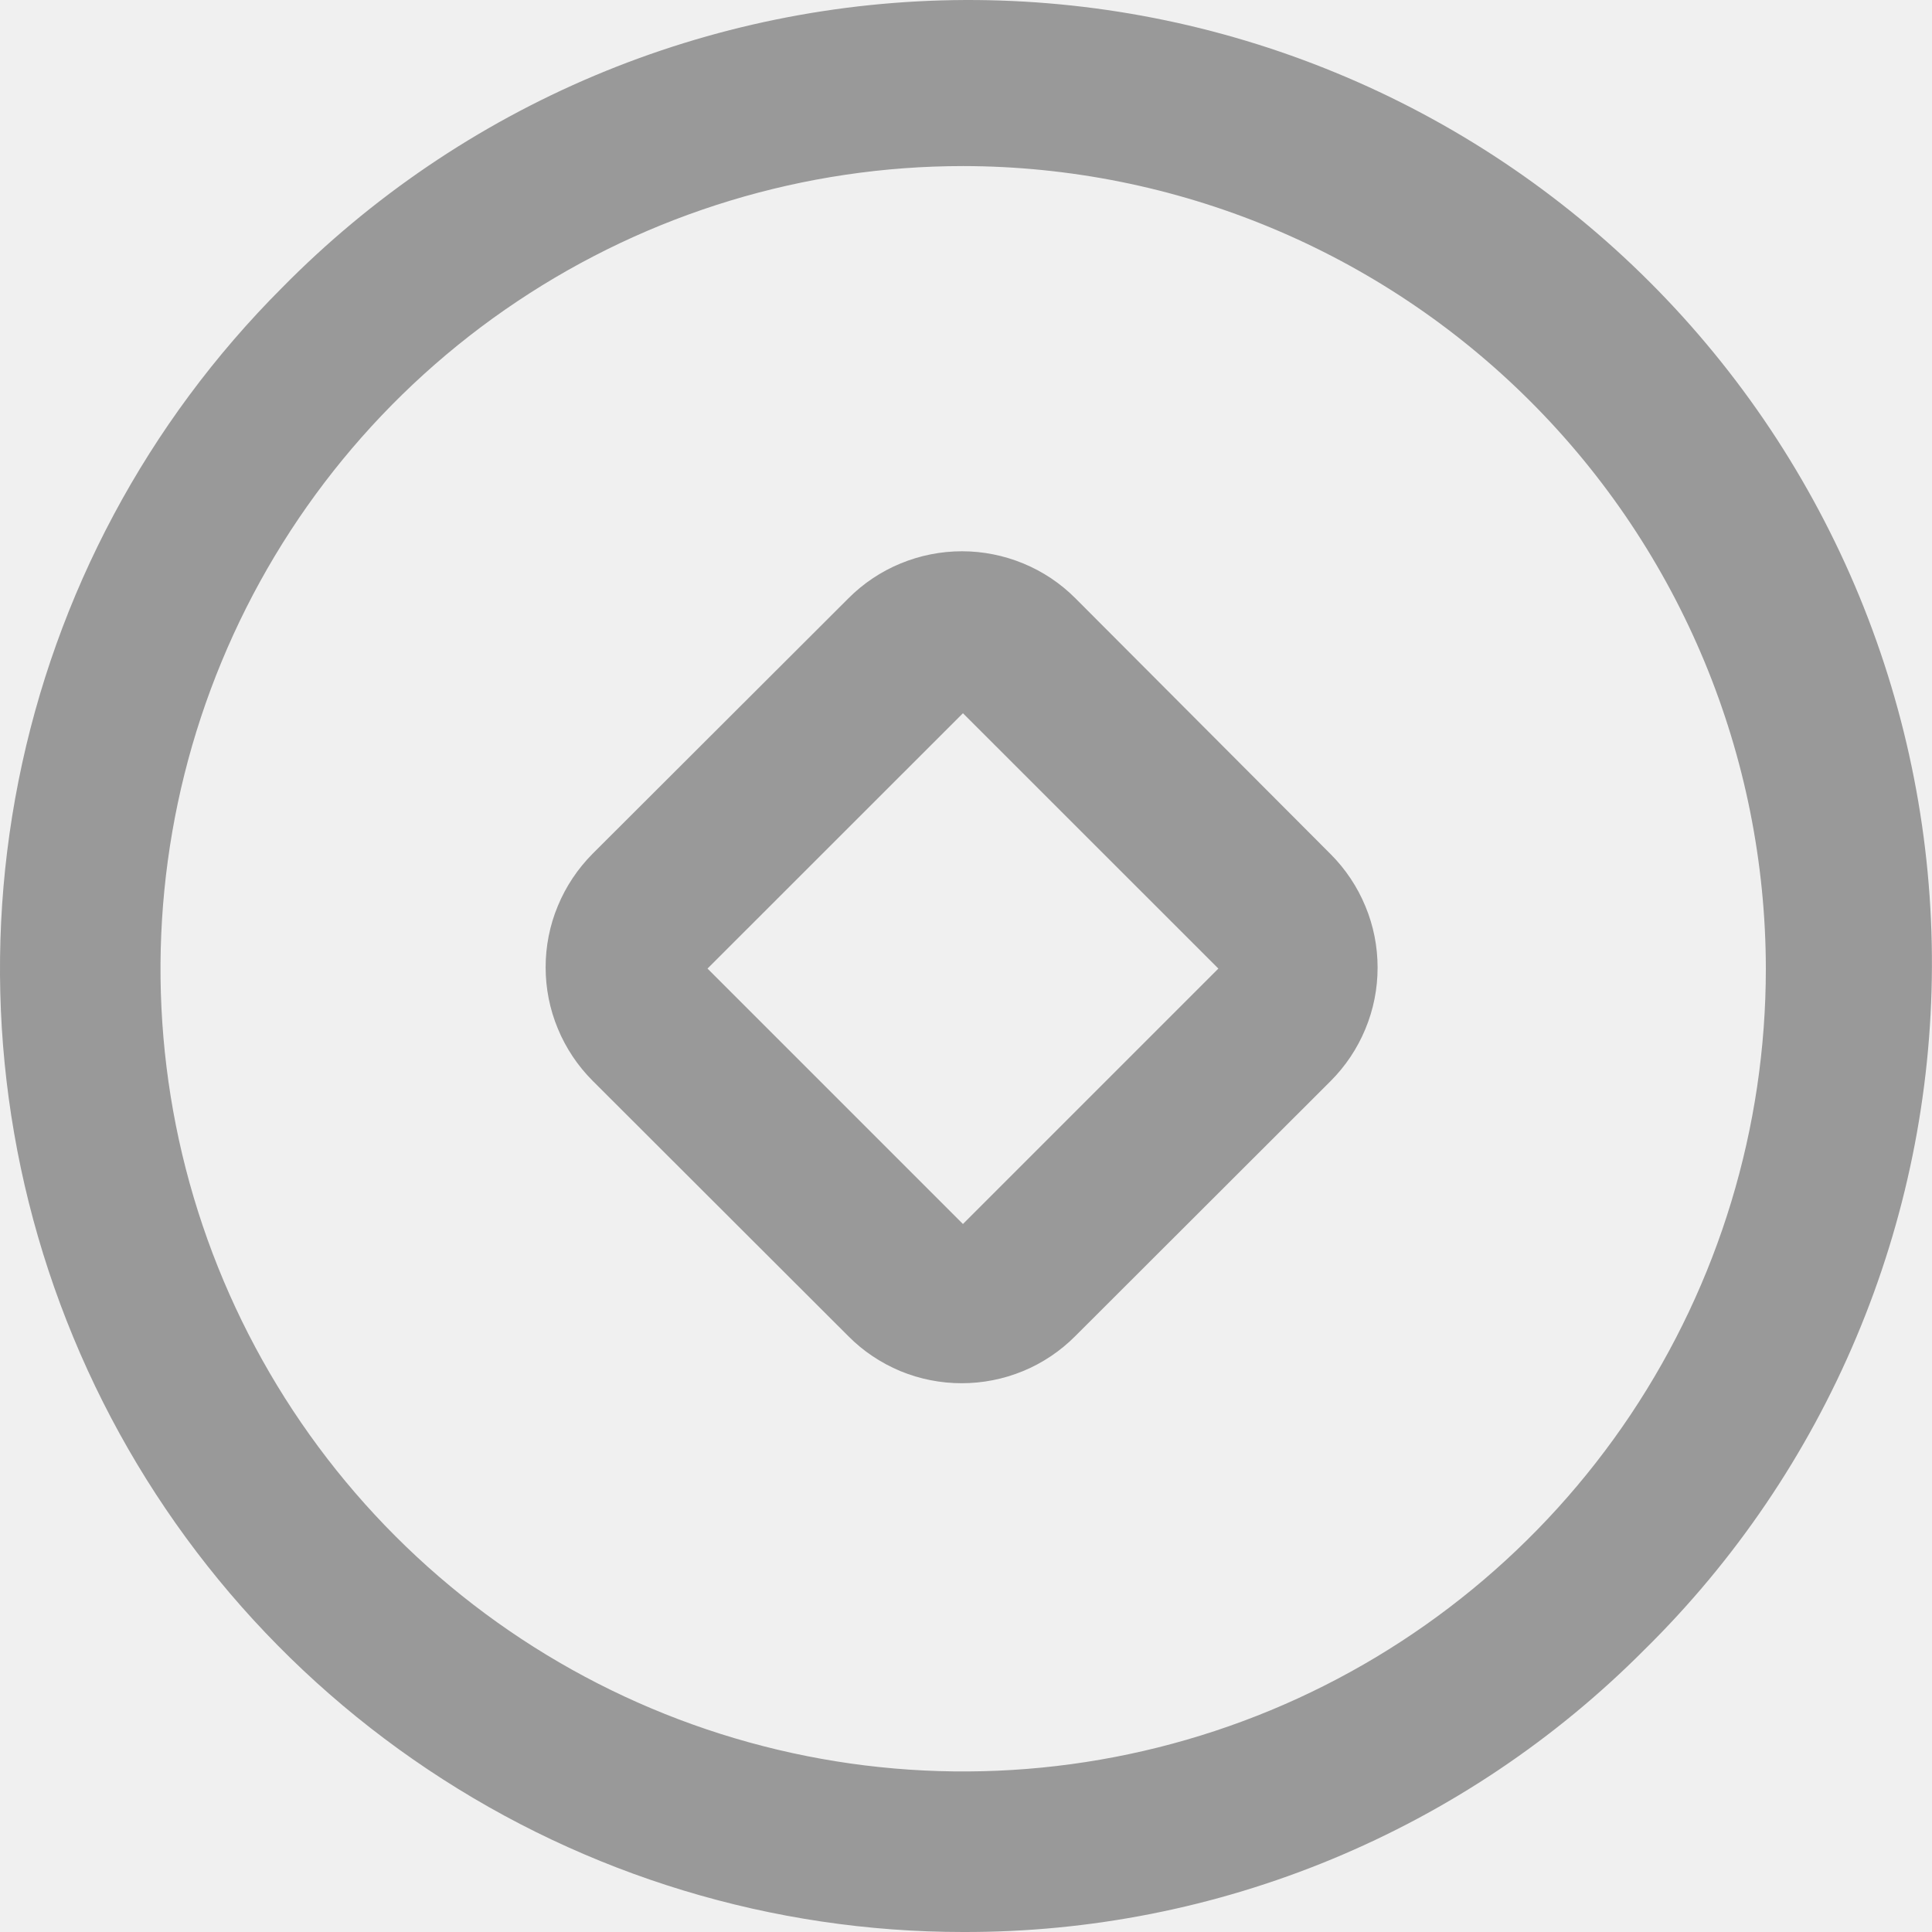
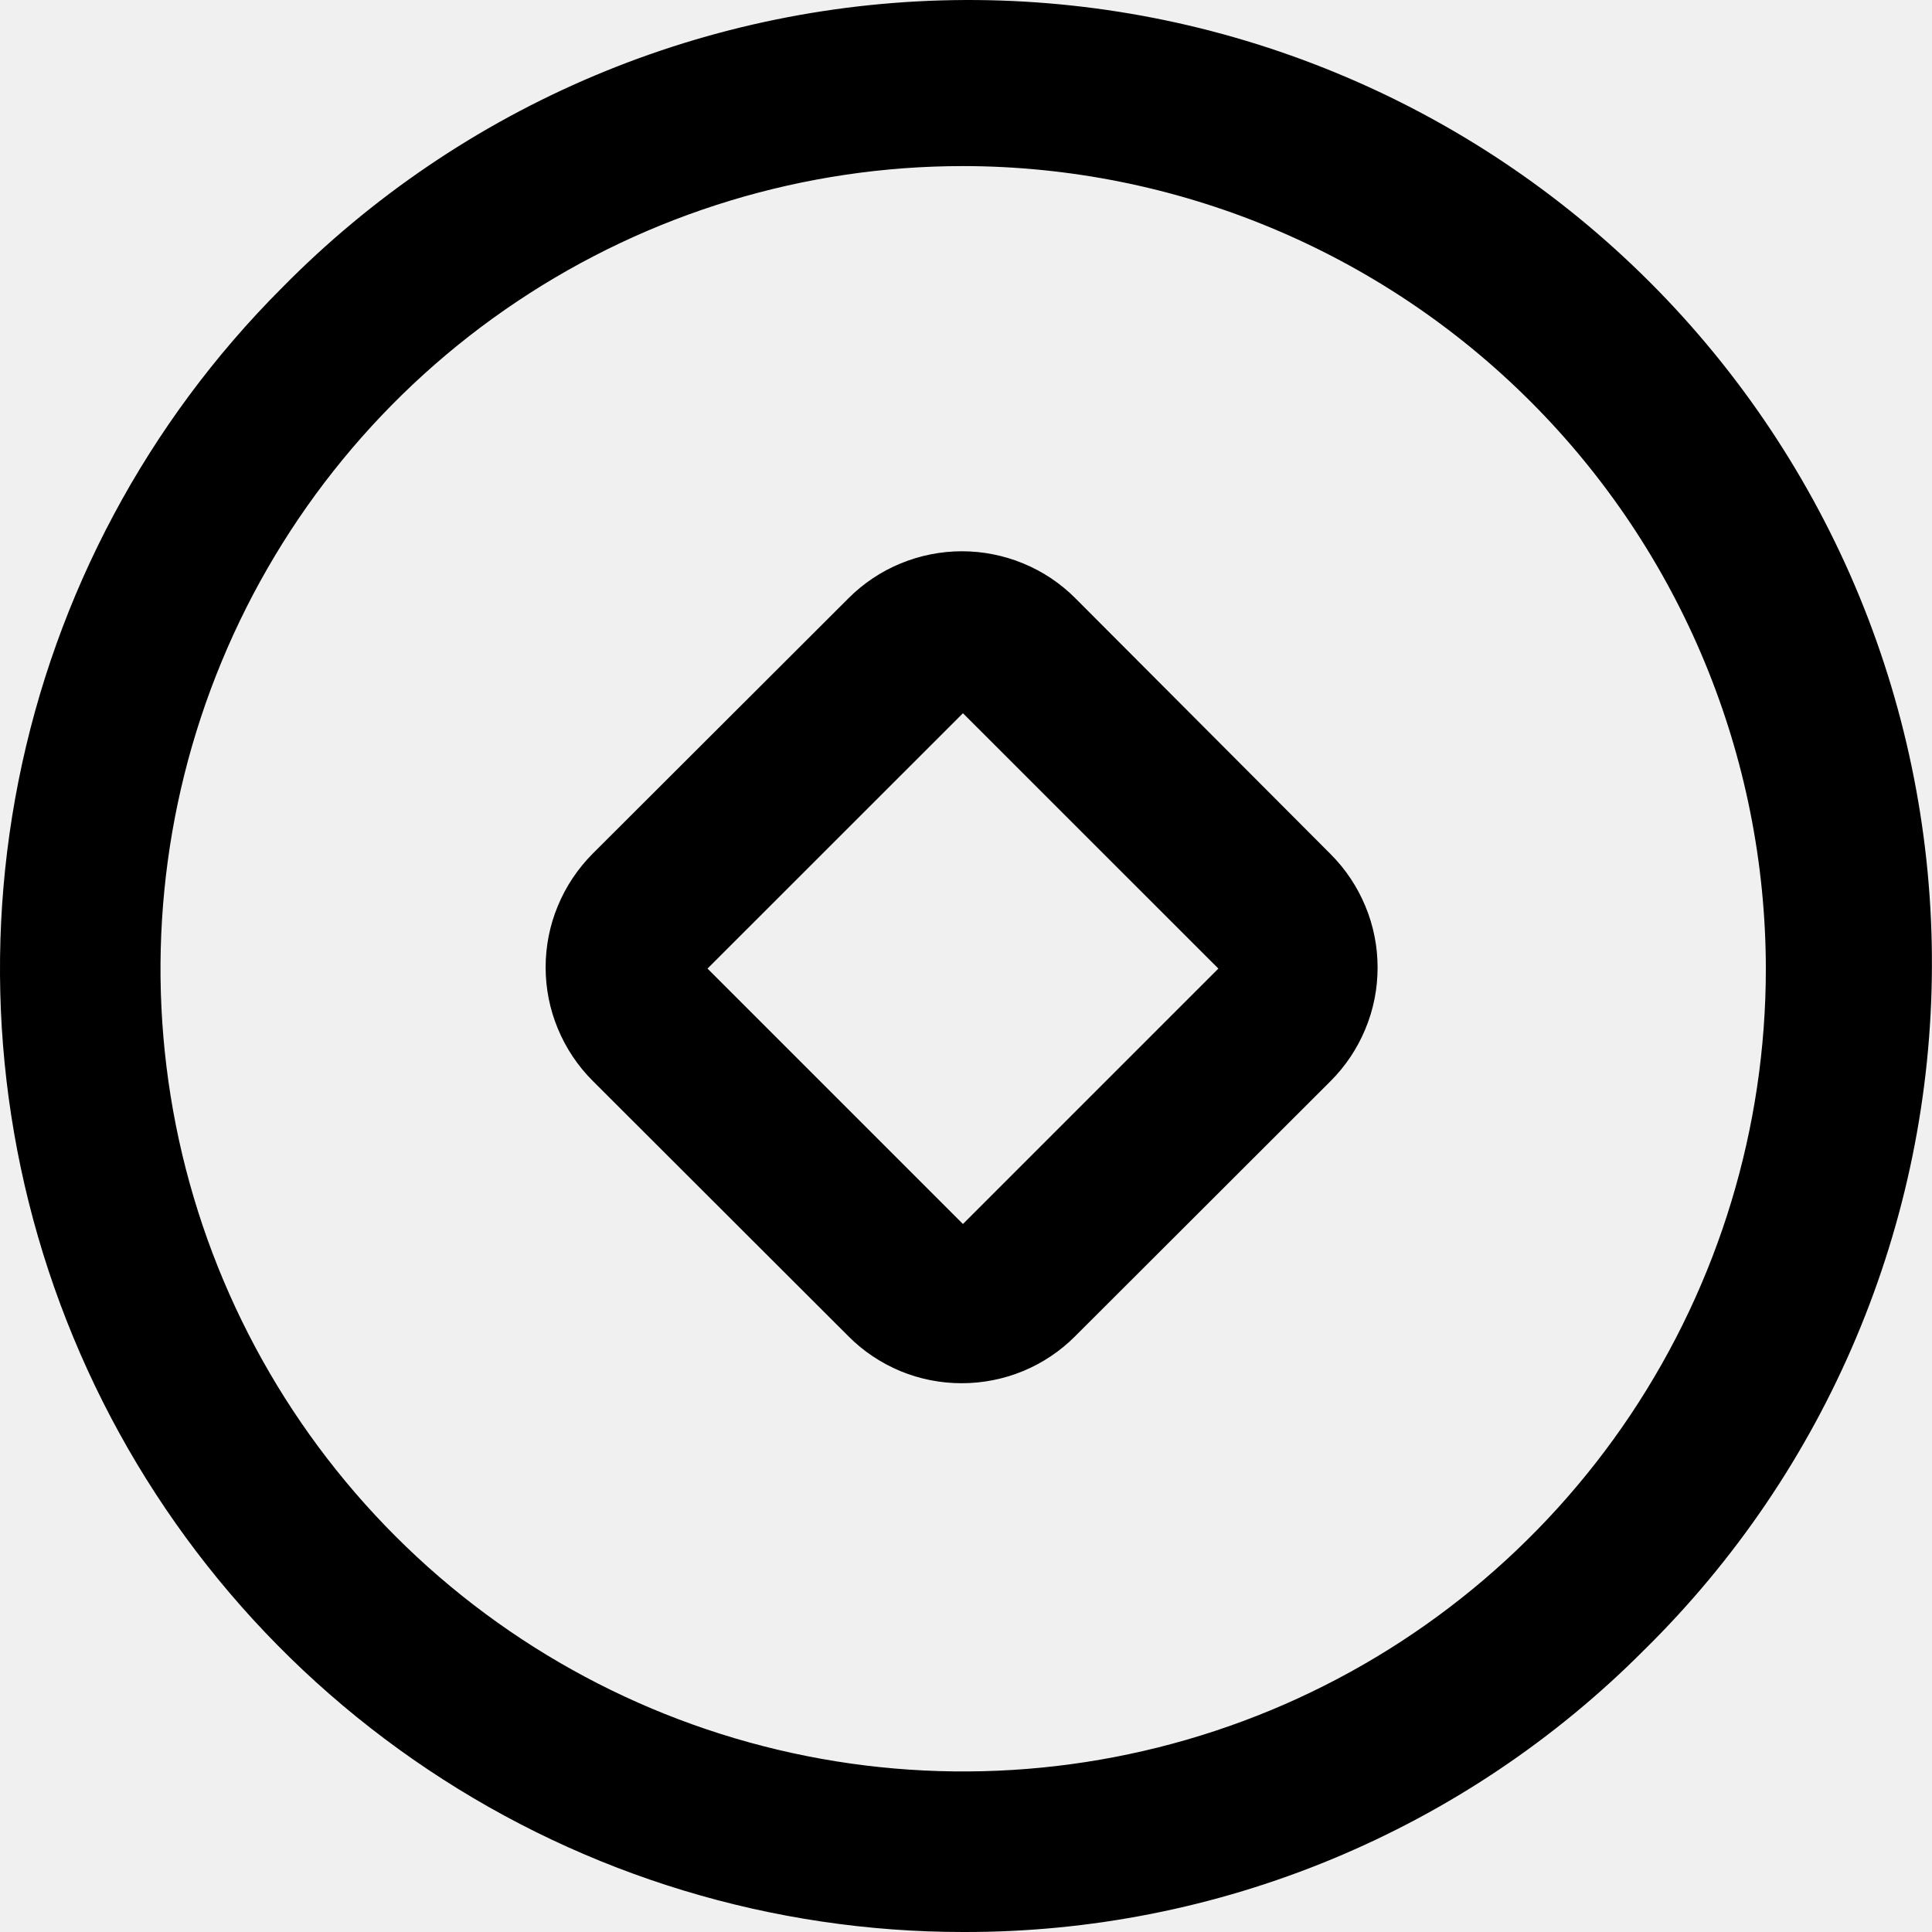
<svg xmlns="http://www.w3.org/2000/svg" width="24" height="24" viewBox="0 0 24 24" fill="none">
  <g clip-path="url(#clip0_2306_6543)">
-     <path fill-rule="evenodd" clip-rule="evenodd" d="M5.318 21.983C7.285 23.298 9.598 24 11.965 24C13.537 24.004 15.094 23.697 16.546 23.095C17.999 22.493 19.317 21.61 20.426 20.495C21.552 19.387 22.447 18.068 23.06 16.612C23.674 15.156 23.993 13.594 23.999 12.014C24.006 10.435 23.699 8.87 23.098 7.409C22.496 5.949 21.612 4.622 20.495 3.505C19.378 2.388 18.051 1.503 16.59 0.902C15.13 0.3 13.565 -0.006 11.985 9.92043e-05C10.406 0.007 8.843 0.326 7.387 0.939C5.932 1.552 4.612 2.448 3.504 3.574C1.831 5.247 0.692 7.379 0.23 9.7C-0.232 12.021 0.005 14.427 0.911 16.613C1.816 18.8 3.35 20.668 5.318 21.983ZM6.425 3.744C8.065 2.648 9.993 2.063 11.965 2.063C14.609 2.066 17.143 3.118 19.012 4.987C20.882 6.856 21.933 9.391 21.936 12.034C21.936 14.007 21.351 15.934 20.256 17.574C19.16 19.214 17.603 20.492 15.781 21.247C13.959 22.001 11.954 22.199 10.02 21.814C8.085 21.429 6.309 20.48 4.914 19.085C3.52 17.691 2.57 15.914 2.185 13.98C1.801 12.046 1.998 10.041 2.753 8.219C3.507 6.397 4.785 4.839 6.425 3.744ZM11.184 17.032C11.426 17.132 11.685 17.183 11.946 17.183C12.208 17.183 12.467 17.132 12.709 17.032C12.951 16.932 13.171 16.785 13.356 16.599L16.529 13.43C16.714 13.245 16.861 13.025 16.961 12.783C17.062 12.541 17.113 12.282 17.113 12.02C17.113 11.758 17.062 11.499 16.961 11.257C16.861 11.015 16.714 10.795 16.529 10.61L13.36 7.433C13.175 7.247 12.955 7.1 12.713 7C12.471 6.9 12.211 6.848 11.95 6.848C11.688 6.848 11.428 6.9 11.186 7C10.944 7.1 10.724 7.247 10.539 7.433L7.362 10.605C7.177 10.791 7.03 11.011 6.93 11.253C6.829 11.495 6.778 11.754 6.778 12.016C6.778 12.278 6.829 12.537 6.93 12.779C7.03 13.021 7.177 13.241 7.362 13.426L10.539 16.599C10.723 16.785 10.943 16.931 11.184 17.032ZM8.789 12.032L11.962 8.86L15.135 12.032L11.962 15.205L8.789 12.032Z" fill="#999999" />
+     <path fill-rule="evenodd" clip-rule="evenodd" d="M5.318 21.983C7.285 23.298 9.598 24 11.965 24C13.537 24.004 15.094 23.697 16.546 23.095C17.999 22.493 19.317 21.61 20.426 20.495C21.552 19.387 22.447 18.068 23.06 16.612C23.674 15.156 23.993 13.594 23.999 12.014C24.006 10.435 23.699 8.87 23.098 7.409C22.496 5.949 21.612 4.622 20.495 3.505C19.378 2.388 18.051 1.503 16.59 0.902C15.13 0.3 13.565 -0.006 11.985 9.92043e-05C10.406 0.007 8.843 0.326 7.387 0.939C5.932 1.552 4.612 2.448 3.504 3.574C1.831 5.247 0.692 7.379 0.23 9.7C-0.232 12.021 0.005 14.427 0.911 16.613C1.816 18.8 3.35 20.668 5.318 21.983ZM6.425 3.744C8.065 2.648 9.993 2.063 11.965 2.063C14.609 2.066 17.143 3.118 19.012 4.987C20.882 6.856 21.933 9.391 21.936 12.034C21.936 14.007 21.351 15.934 20.256 17.574C19.16 19.214 17.603 20.492 15.781 21.247C13.959 22.001 11.954 22.199 10.02 21.814C8.085 21.429 6.309 20.48 4.914 19.085C3.52 17.691 2.57 15.914 2.185 13.98C1.801 12.046 1.998 10.041 2.753 8.219C3.507 6.397 4.785 4.839 6.425 3.744ZM11.184 17.032C11.426 17.132 11.685 17.183 11.946 17.183C12.208 17.183 12.467 17.132 12.709 17.032C12.951 16.932 13.171 16.785 13.356 16.599L16.529 13.43C16.714 13.245 16.861 13.025 16.961 12.783C17.062 12.541 17.113 12.282 17.113 12.02C17.113 11.758 17.062 11.499 16.961 11.257C16.861 11.015 16.714 10.795 16.529 10.61L13.36 7.433C13.175 7.247 12.955 7.1 12.713 7C12.471 6.9 12.211 6.848 11.95 6.848C11.688 6.848 11.428 6.9 11.186 7C10.944 7.1 10.724 7.247 10.539 7.433L7.362 10.605C7.177 10.791 7.03 11.011 6.93 11.253C6.829 11.495 6.778 11.754 6.778 12.016C6.778 12.278 6.829 12.537 6.93 12.779C7.03 13.021 7.177 13.241 7.362 13.426L10.539 16.599C10.723 16.785 10.943 16.931 11.184 17.032ZM8.789 12.032L11.962 8.86L15.135 12.032L11.962 15.205L8.789 12.032Z" fill="currentColor" />
  </g>
  <defs>
    <clipPath id="clip0_2306_6543">
-       <rect width="24" height="24" fill="white" />
+       <rect width="24" height="24" fill="#999999" />
    </clipPath>
  </defs>
</svg>
